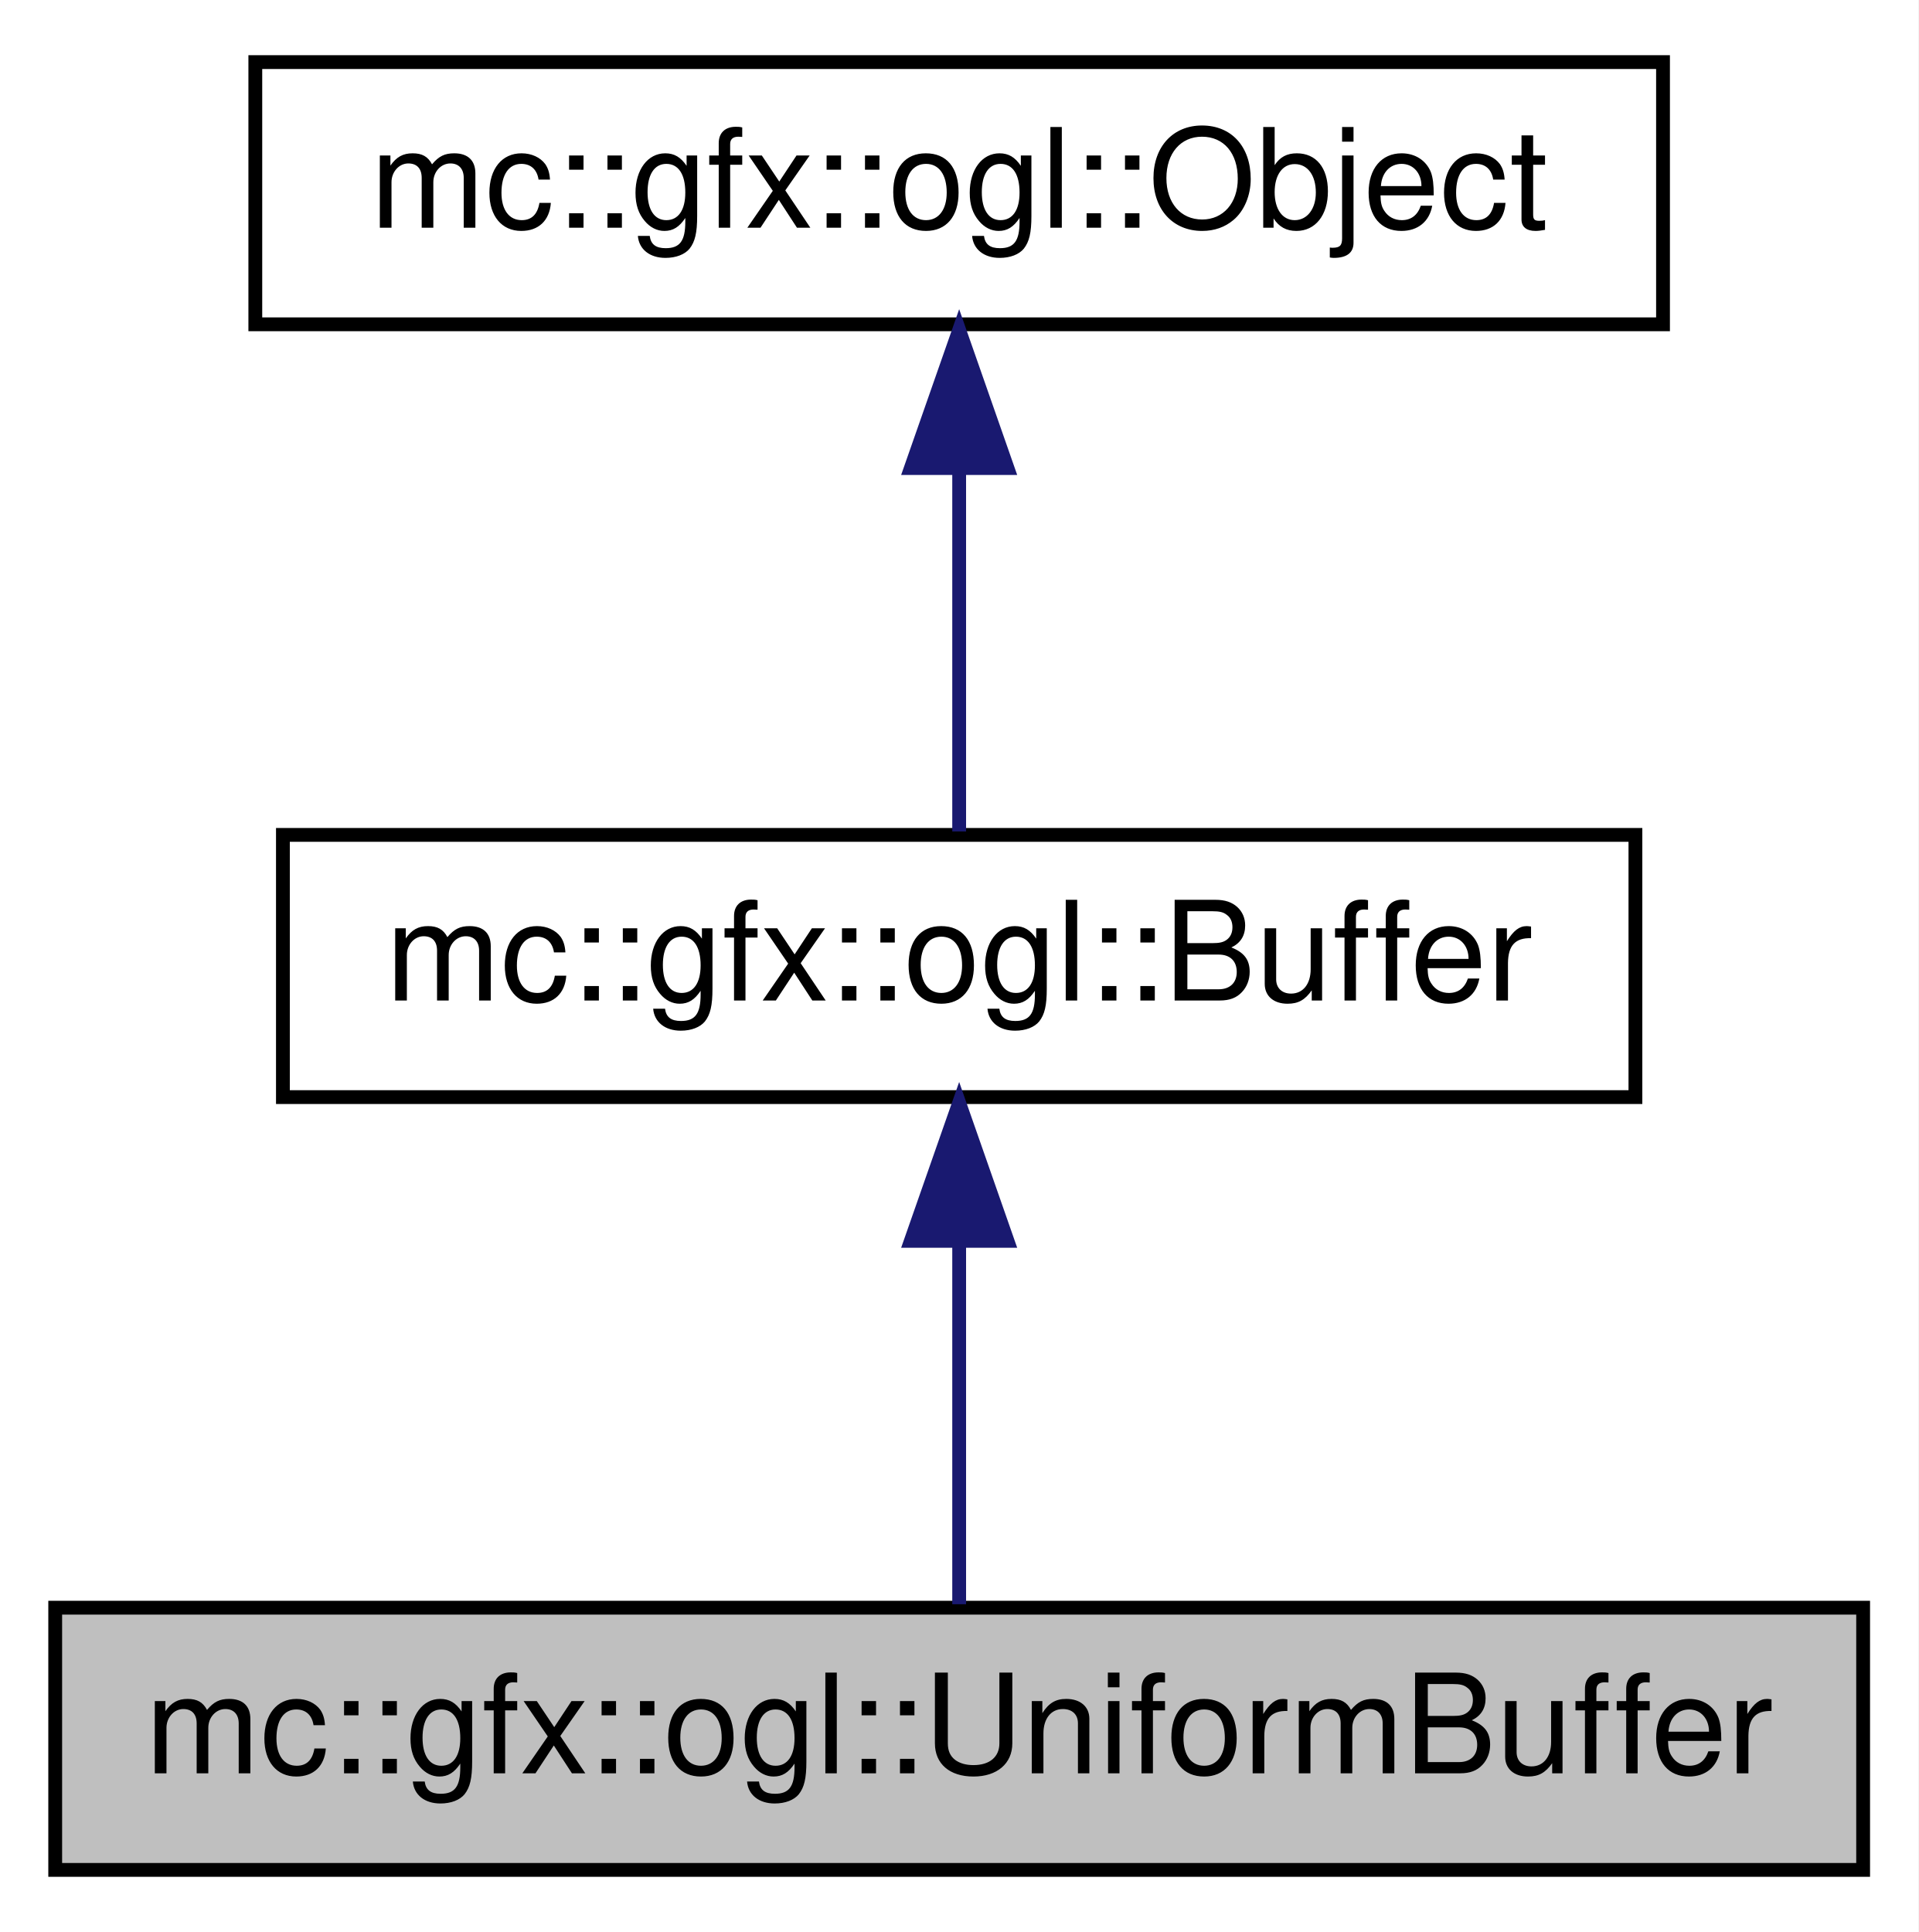
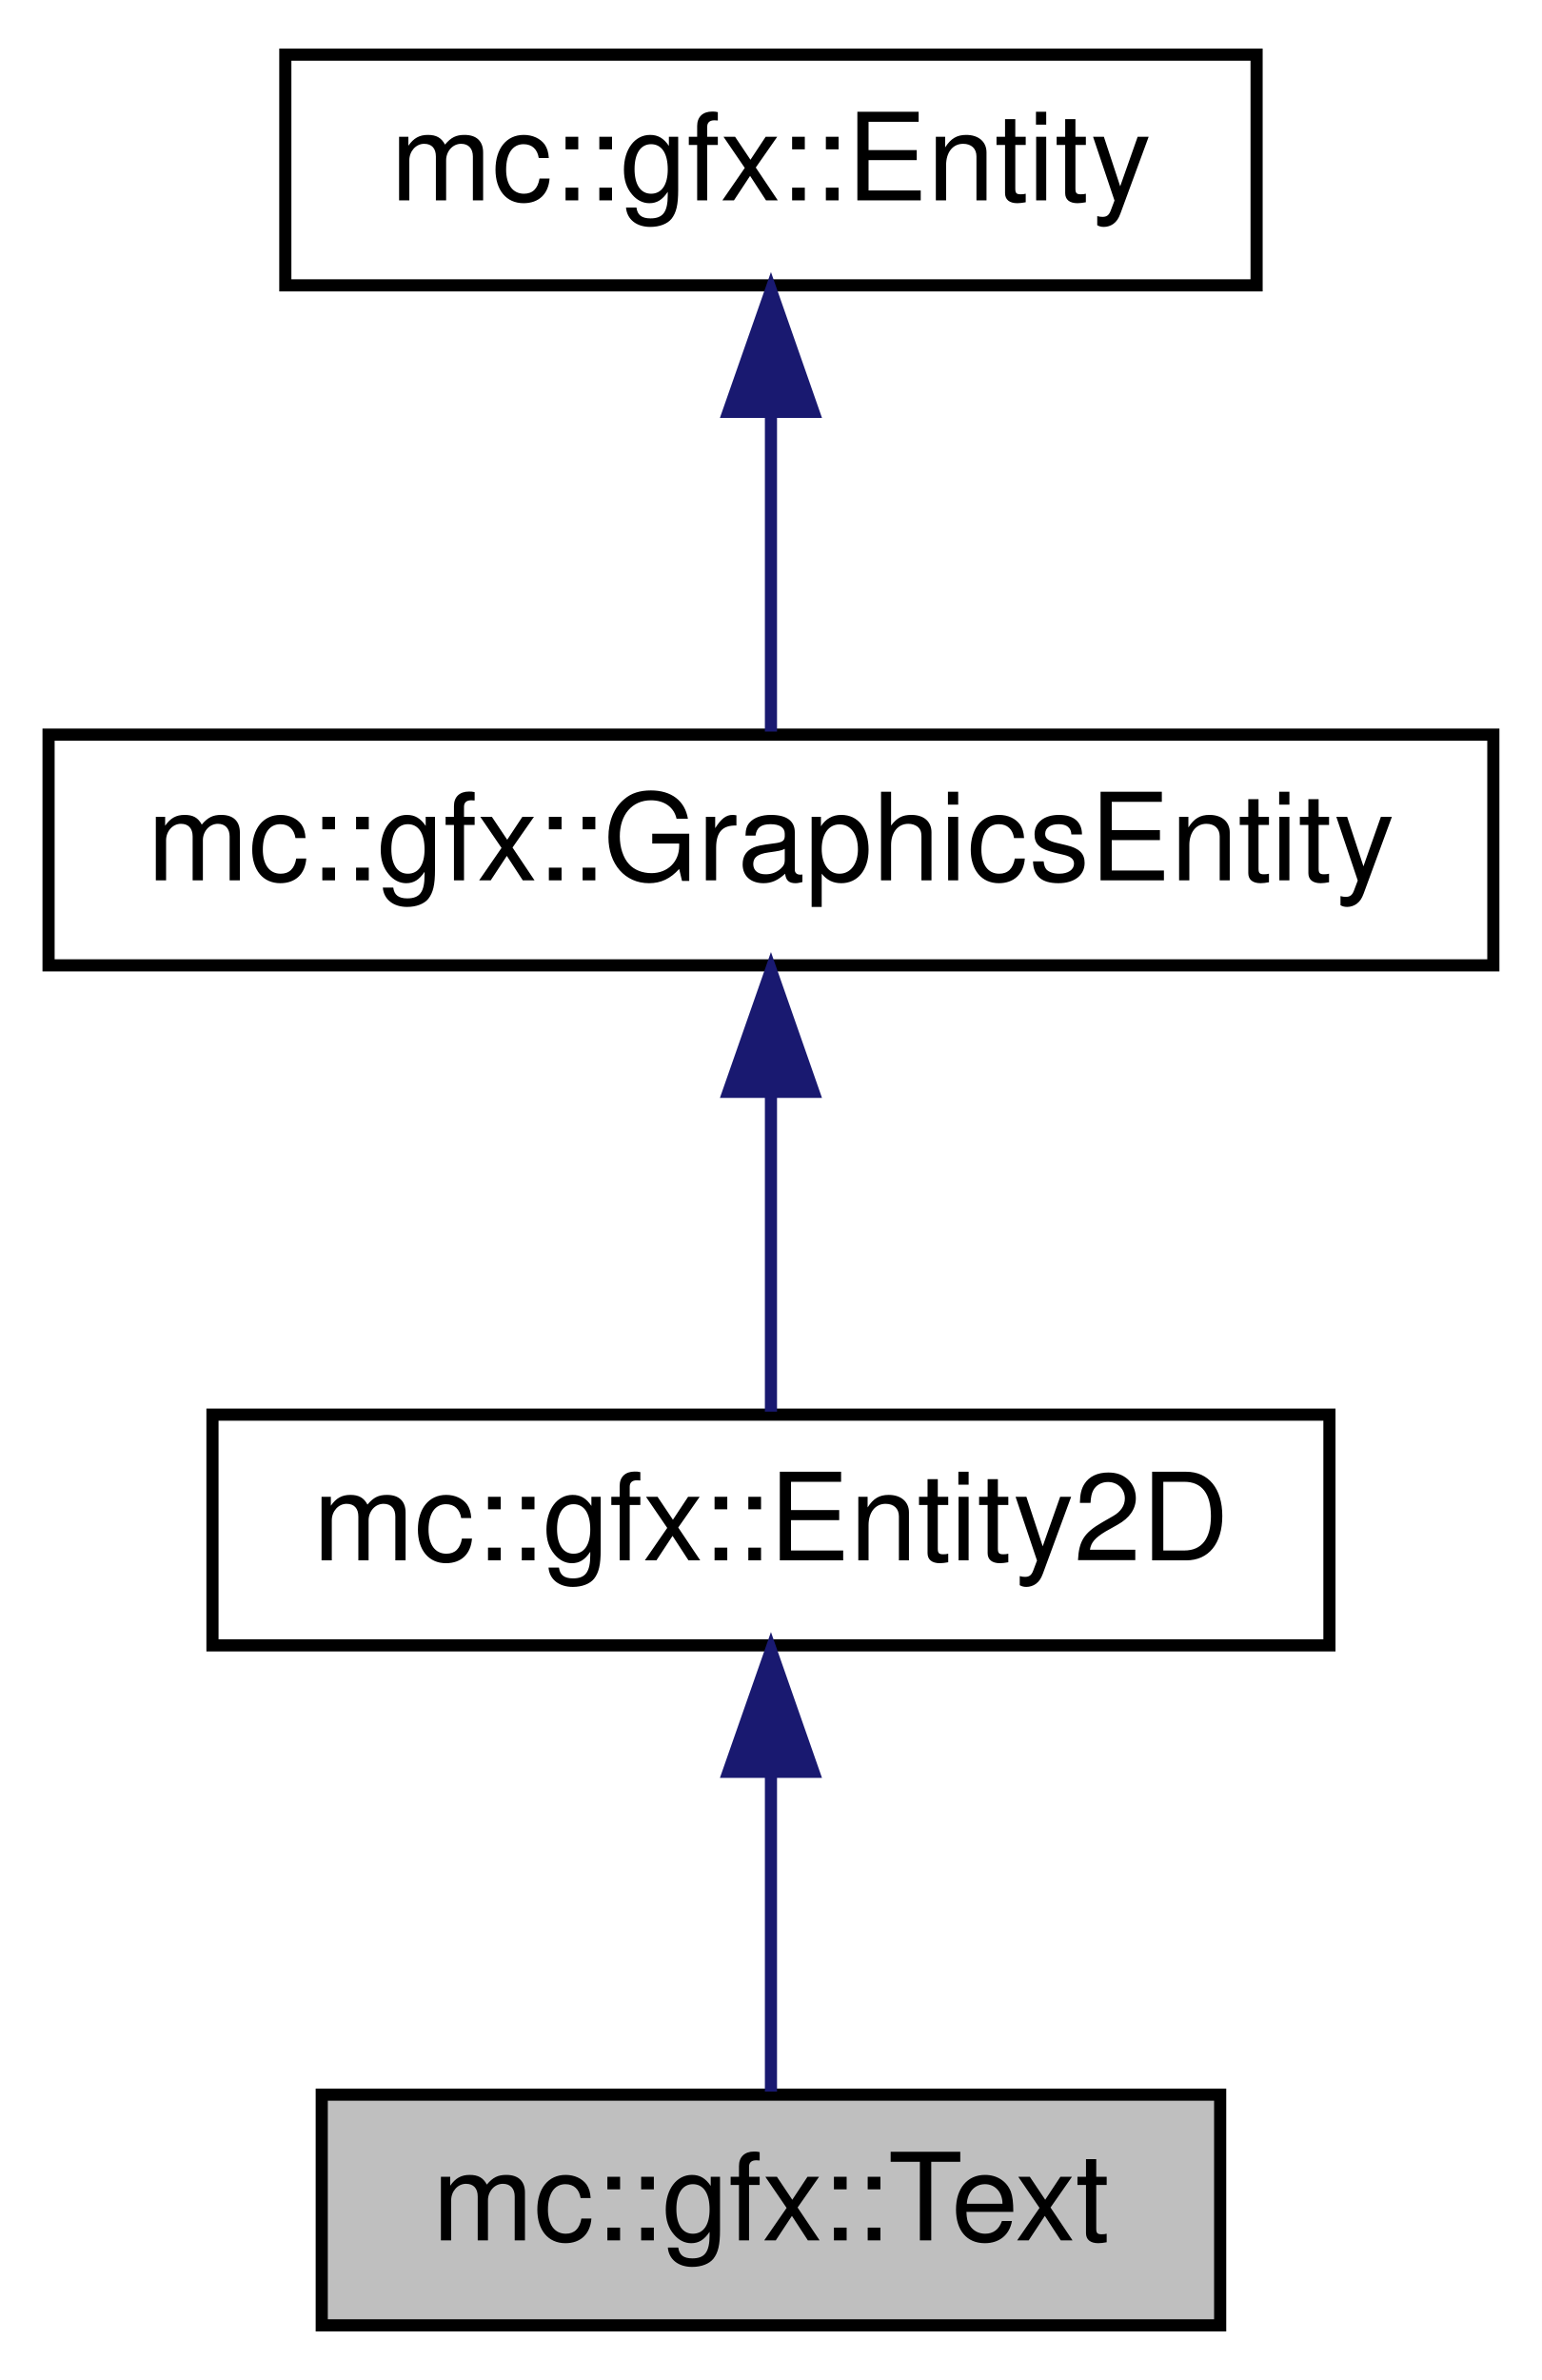
- <svg xmlns="http://www.w3.org/2000/svg" xmlns:xlink="http://www.w3.org/1999/xlink" width="139pt" height="140pt" viewBox="0.00 0.00 139.00 140.00">
-   <g id="graph0" class="graph" transform="scale(1 1) rotate(0) translate(4 136)">
-     <polygon fill="white" stroke="none" points="-4,4 -4,-136 135,-136 135,4 -4,4" />
+ <svg xmlns="http://www.w3.org/2000/svg" xmlns:xlink="http://www.w3.org/1999/xlink" width="127pt" height="196pt" viewBox="0.00 0.00 127.00 196.00">
+   <g id="graph0" class="graph" transform="scale(1 1) rotate(0) translate(4 192)">
+     <polygon fill="white" stroke="none" points="-4,4 -4,-192 123,-192 123,4 -4,4" />
    <g id="node1" class="node">
-       <polygon fill="#bfbfbf" stroke="black" points="0,-0.5 0,-19.5 131,-19.5 131,-0.5 0,-0.5" />
-       <text text-anchor="middle" x="65.5" y="-7.5" font-family="Helvetica,sans-Serif" font-size="10.00">mc::gfx::ogl::UniformBuffer</text>
+       <polygon fill="#bfbfbf" stroke="black" points="22.5,-0.5 22.5,-19.5 96.5,-19.5 96.5,-0.5 22.5,-0.5" />
+       <text text-anchor="middle" x="59.5" y="-7.5" font-family="Helvetica,sans-Serif" font-size="10.00">mc::gfx::Text</text>
    </g>
    <g id="node2" class="node">
      <g id="a_node2">
-         <a xlink:href="$de/d5e/a00007.html" xlink:title="Represents a buffer of memory in the GPU. ">
-           <polygon fill="white" stroke="black" points="16.5,-56.5 16.5,-75.5 114.5,-75.5 114.5,-56.5 16.5,-56.5" />
-           <text text-anchor="middle" x="65.5" y="-63.5" font-family="Helvetica,sans-Serif" font-size="10.00">mc::gfx::ogl::Buffer</text>
+         <a xlink:href="$d7/d7a/a00016.html" xlink:title="mc::gfx::Entity2D">
+           <polygon fill="white" stroke="black" points="13.5,-56.5 13.5,-75.5 105.5,-75.5 105.5,-56.5 13.5,-56.5" />
+           <text text-anchor="middle" x="59.5" y="-63.5" font-family="Helvetica,sans-Serif" font-size="10.00">mc::gfx::Entity2D</text>
        </a>
      </g>
    </g>
    <g id="edge1" class="edge">
-       <path fill="none" stroke="midnightblue" d="M65.5,-45.804C65.5,-36.91 65.5,-26.78 65.5,-19.751" />
-       <polygon fill="midnightblue" stroke="midnightblue" points="62,-46.083 65.5,-56.083 69,-46.083 62,-46.083" />
+       <path fill="none" stroke="midnightblue" d="M59.5,-45.804C59.5,-36.91 59.5,-26.78 59.5,-19.751" />
+       <polygon fill="midnightblue" stroke="midnightblue" points="56,-46.083 59.5,-56.083 63,-46.083 56,-46.083" />
    </g>
    <g id="node3" class="node">
      <g id="a_node3">
-         <a xlink:href="$d0/d33/a00027.html" xlink:title="Represents a OpenGL object in memory. ">
-           <polygon fill="white" stroke="black" points="14.5,-112.5 14.5,-131.5 116.5,-131.5 116.5,-112.5 14.5,-112.5" />
-           <text text-anchor="middle" x="65.5" y="-119.5" font-family="Helvetica,sans-Serif" font-size="10.00">mc::gfx::ogl::Object</text>
+         <a xlink:href="$de/d11/a00021.html" xlink:title="mc::gfx::GraphicsEntity">
+           <polygon fill="white" stroke="black" points="0,-112.5 0,-131.5 119,-131.5 119,-112.5 0,-112.5" />
+           <text text-anchor="middle" x="59.5" y="-119.5" font-family="Helvetica,sans-Serif" font-size="10.00">mc::gfx::GraphicsEntity</text>
        </a>
      </g>
    </g>
    <g id="edge2" class="edge">
-       <path fill="none" stroke="midnightblue" d="M65.5,-101.805C65.5,-92.91 65.5,-82.78 65.5,-75.751" />
-       <polygon fill="midnightblue" stroke="midnightblue" points="62,-102.083 65.5,-112.083 69,-102.083 62,-102.083" />
+       <path fill="none" stroke="midnightblue" d="M59.5,-101.805C59.5,-92.91 59.5,-82.78 59.5,-75.751" />
+       <polygon fill="midnightblue" stroke="midnightblue" points="56,-102.083 59.5,-112.083 63,-102.083 56,-102.083" />
+     </g>
+     <g id="node4" class="node">
+       <g id="a_node4">
+         <a xlink:href="$dd/d1b/a00015.html" xlink:title="Abstract superclass for all graphical objects. ">
+           <polygon fill="white" stroke="black" points="19.5,-168.5 19.5,-187.5 99.5,-187.5 99.5,-168.5 19.5,-168.5" />
+           <text text-anchor="middle" x="59.5" y="-175.5" font-family="Helvetica,sans-Serif" font-size="10.00">mc::gfx::Entity</text>
+         </a>
+       </g>
+     </g>
+     <g id="edge3" class="edge">
+       <path fill="none" stroke="midnightblue" d="M59.5,-157.805C59.5,-148.91 59.5,-138.78 59.5,-131.751" />
+       <polygon fill="midnightblue" stroke="midnightblue" points="56,-158.083 59.5,-168.083 63,-158.083 56,-158.083" />
    </g>
  </g>
</svg>
